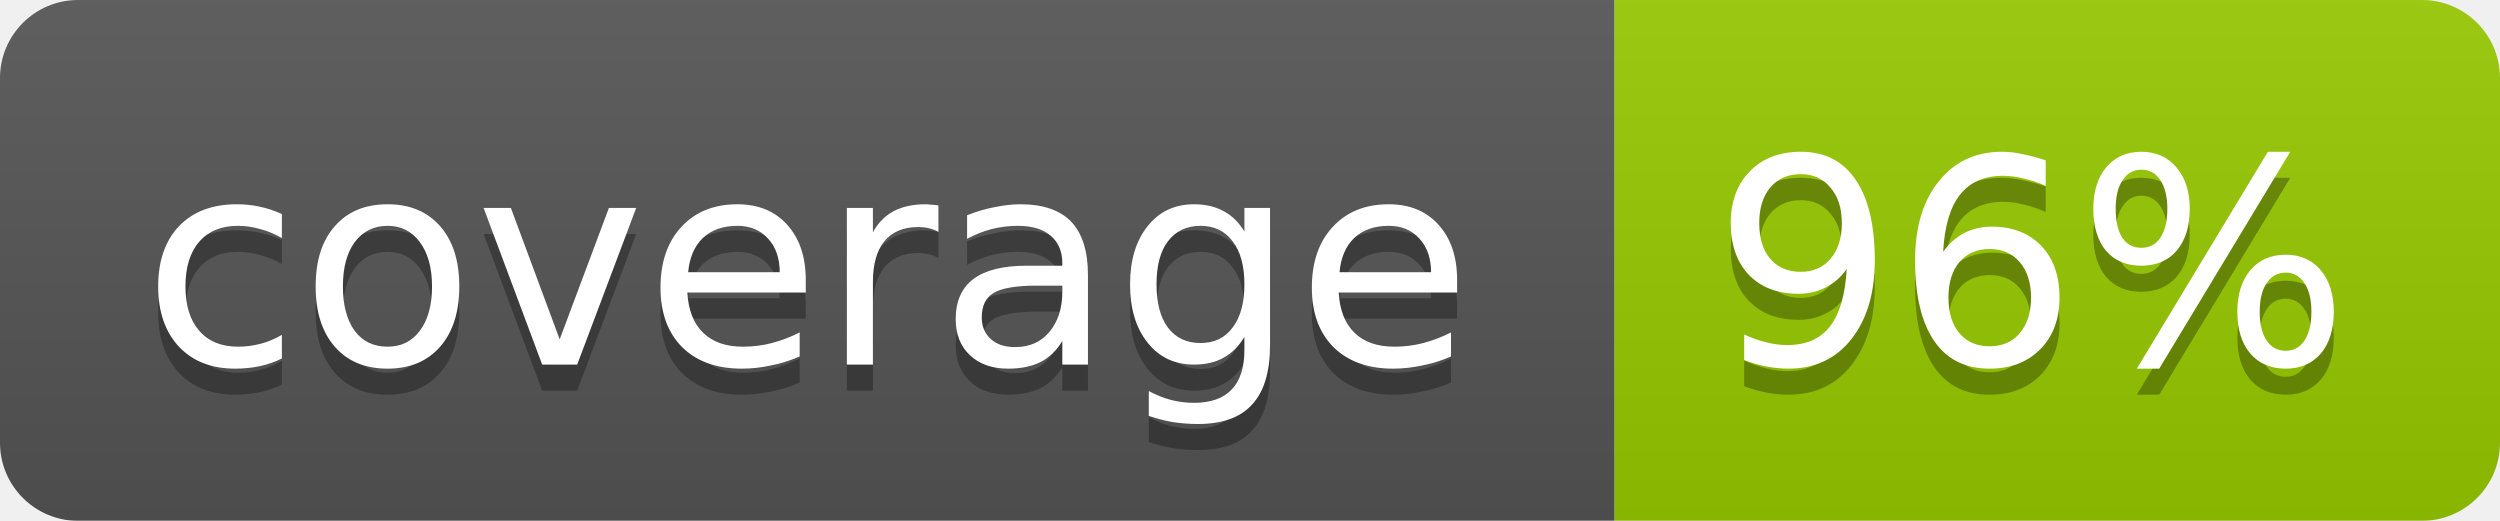
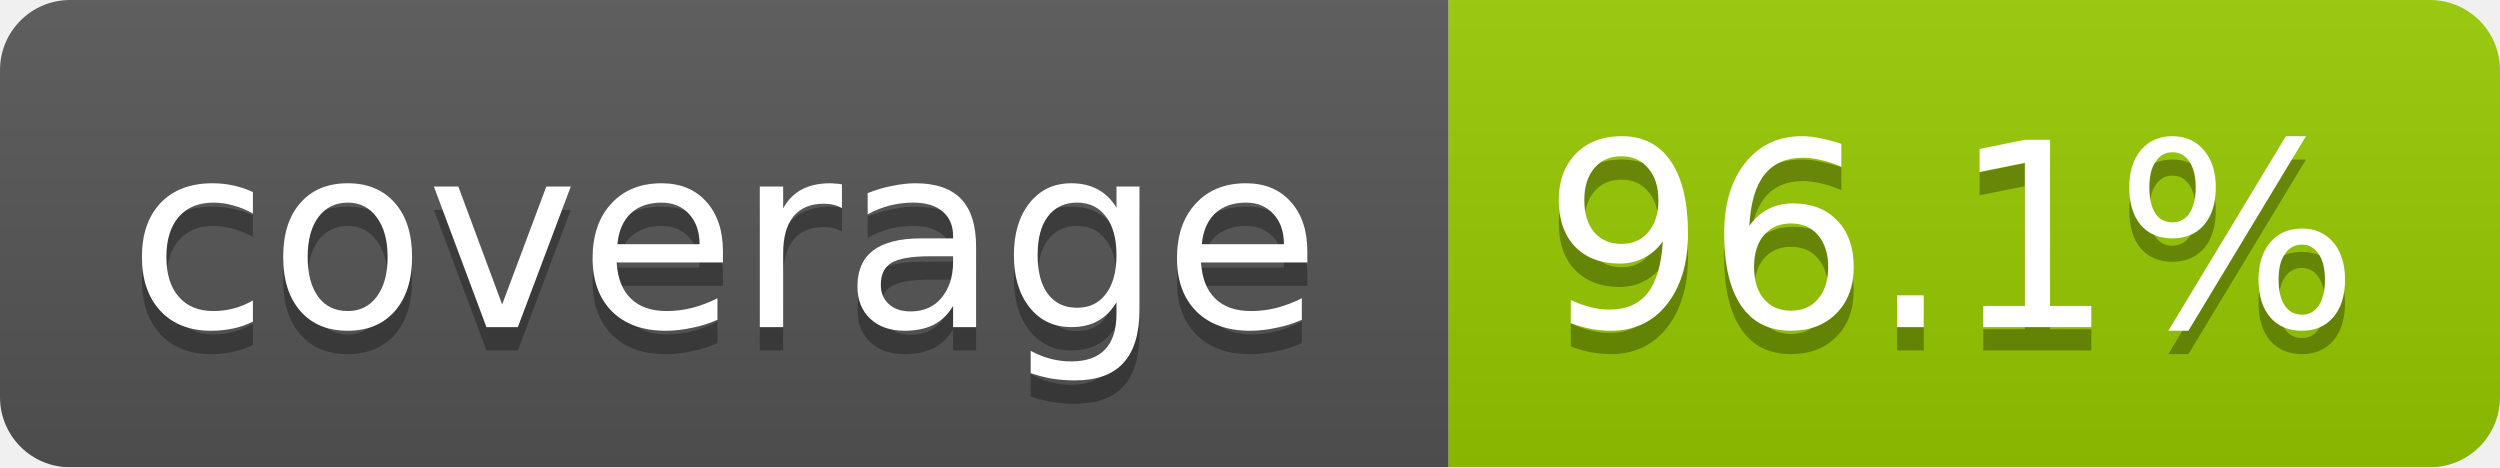
- <svg xmlns="http://www.w3.org/2000/svg" width="96" height="20">
+ <svg xmlns="http://www.w3.org/2000/svg" width="107" height="20">
  <linearGradient id="b" x2="0" y2="100%">
    <stop offset="0" stop-color="#bbb" stop-opacity=".1" />
    <stop offset="1" stop-opacity=".1" />
  </linearGradient>
  <mask id="a">
-     <rect width="96" height="20" rx="3" fill="#fff" />
+     <rect width="107" height="20" rx="3" fill="#fff" />
  </mask>
  <g mask="url(#a)">
    <path fill="#555" d="M0 0h62v20H0z" />
-     <path fill="#97CA00" d="M62 0h34v20H62z" />
-     <path fill="url(#b)" d="M0 0h96v20H0z" />
+     <path fill="#97CA00" d="M62 0h45v20H62z" />
+     <path fill="url(#b)" d="M0 0h107v20H0z" />
  </g>
  <g fill="#fff" text-anchor="middle" font-family="Verdana,DejaVu Sans,Geneva,sans-serif" font-size="11">
    <text x="31" y="15" fill="#010101" fill-opacity=".3">coverage</text>
    <text x="31" y="14">coverage</text>
-     <text x="78" y="15" fill="#010101" fill-opacity=".3">96%</text>
-     <text x="78" y="14">96%</text>
+     <text x="83.5" y="15" fill="#010101" fill-opacity=".3">96.1%</text>
+     <text x="83.5" y="14">96.1%</text>
  </g>
</svg>
